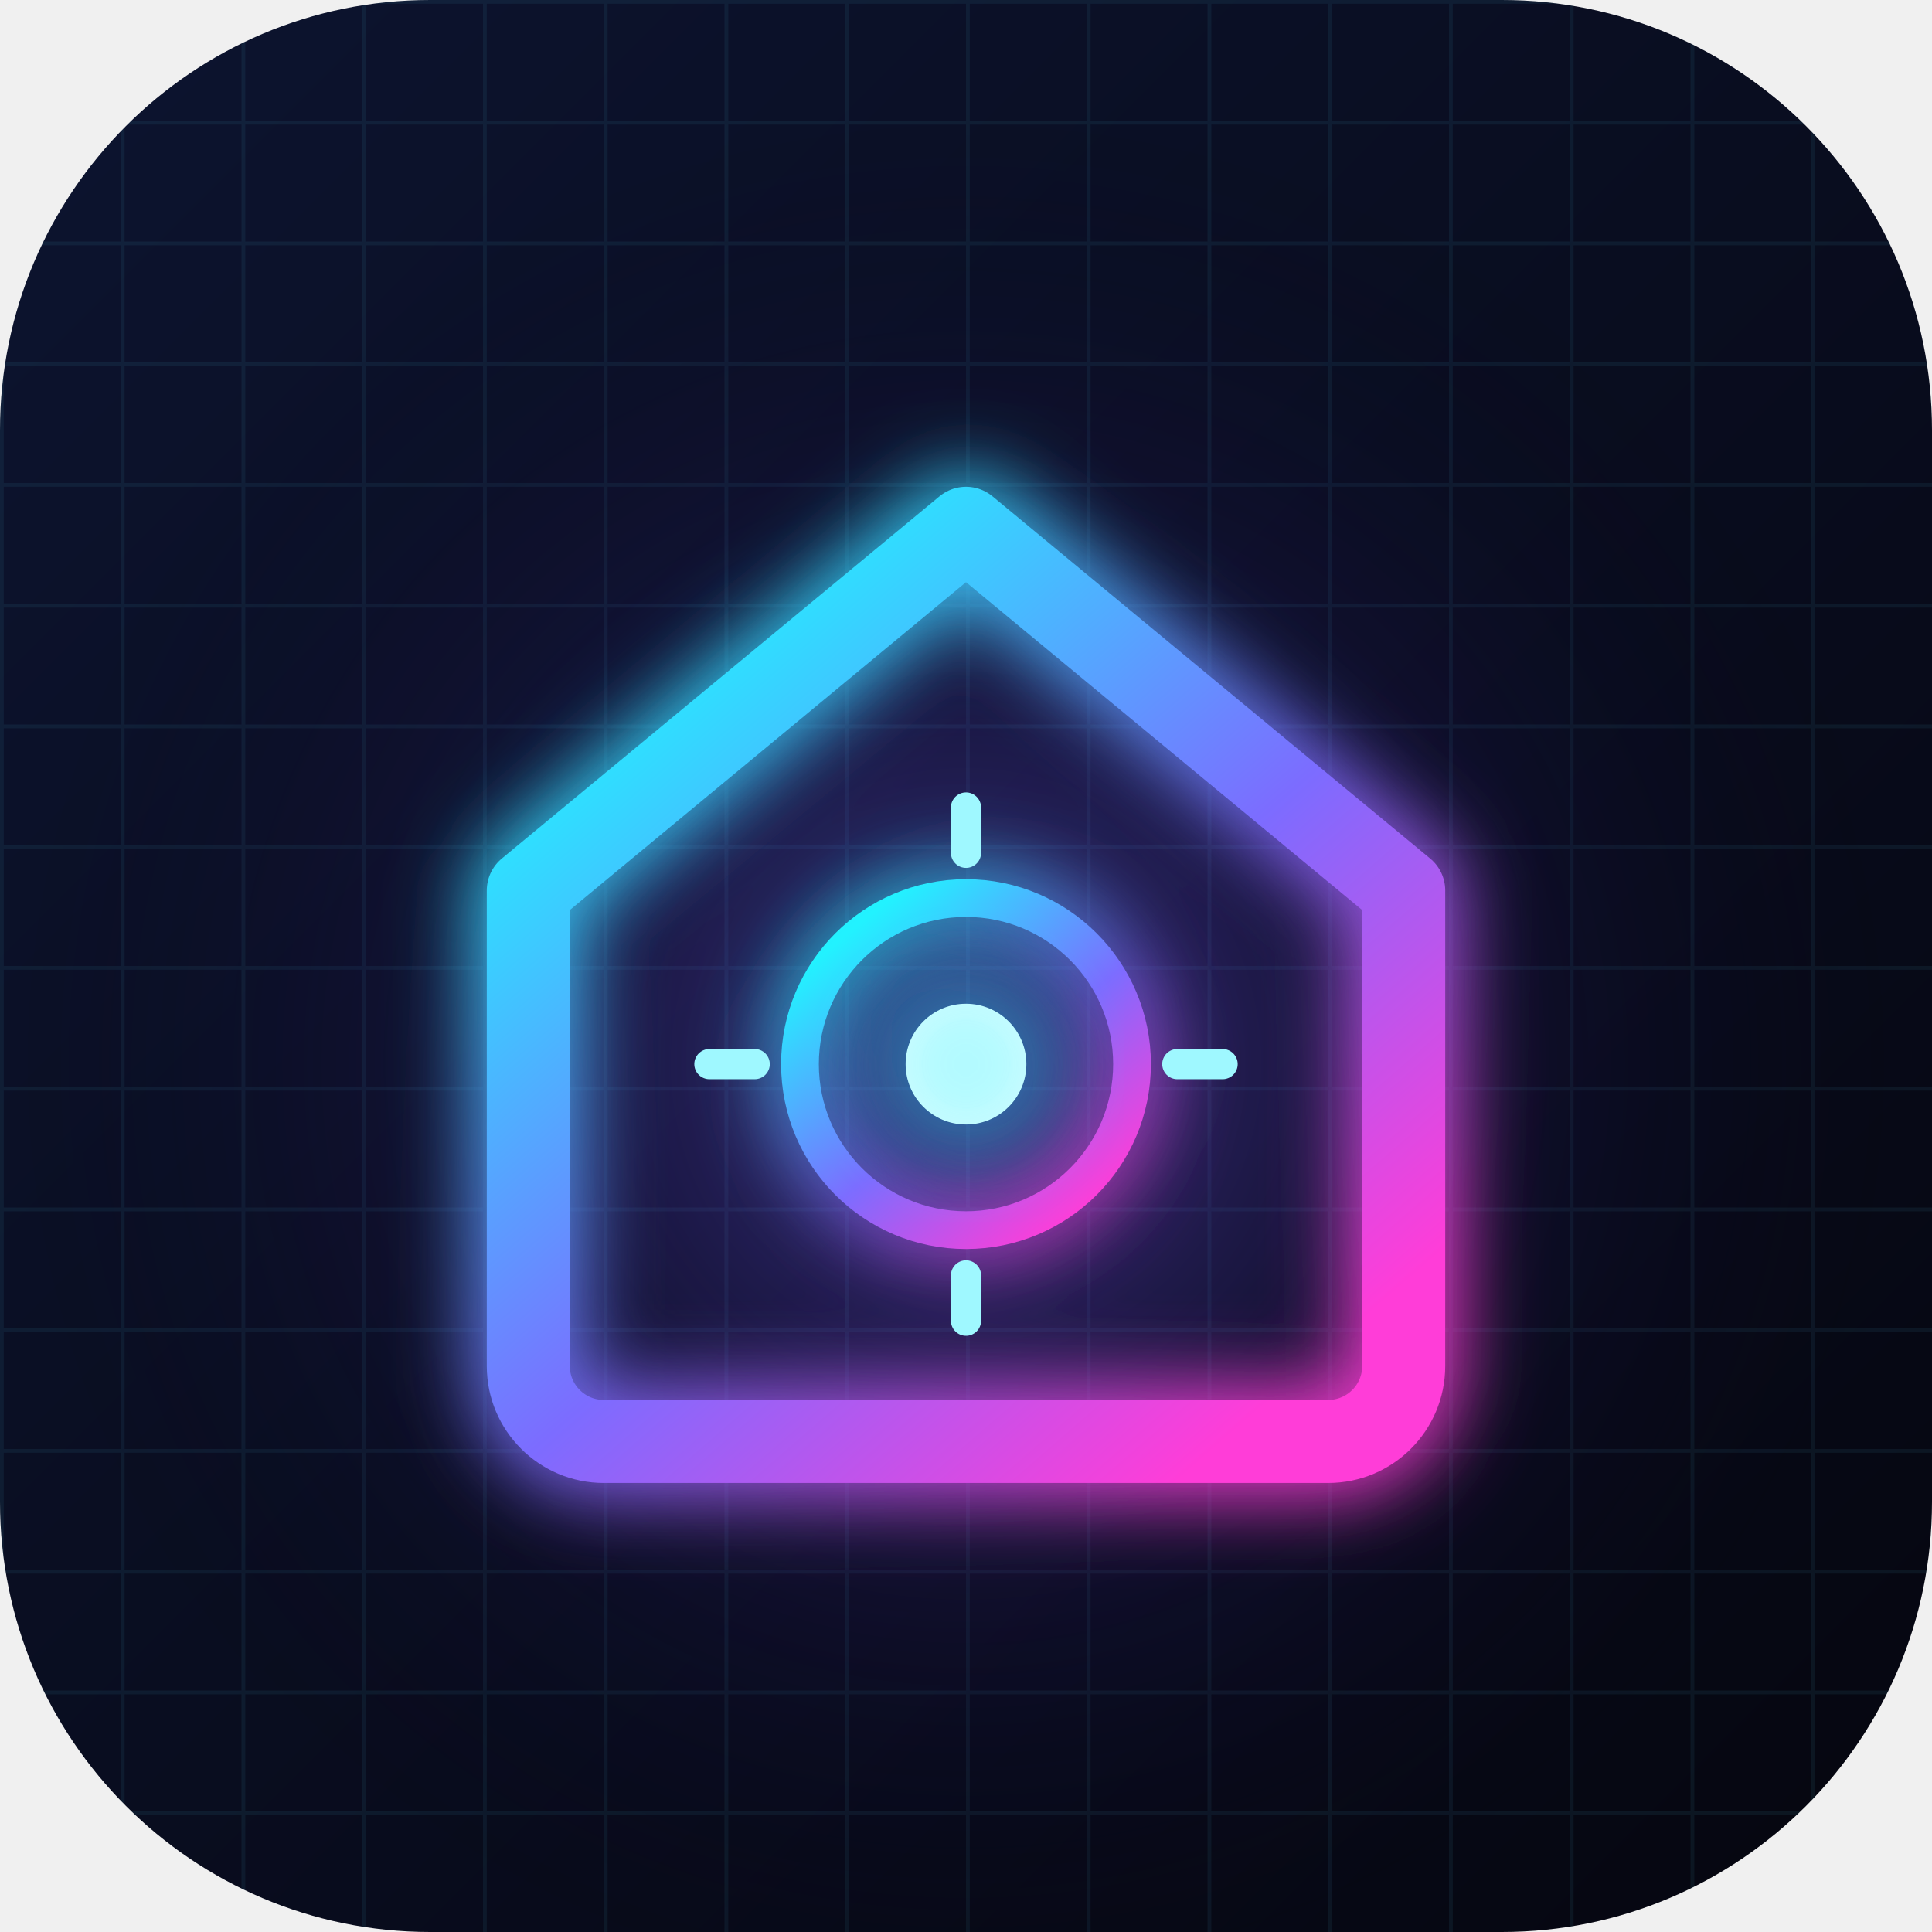
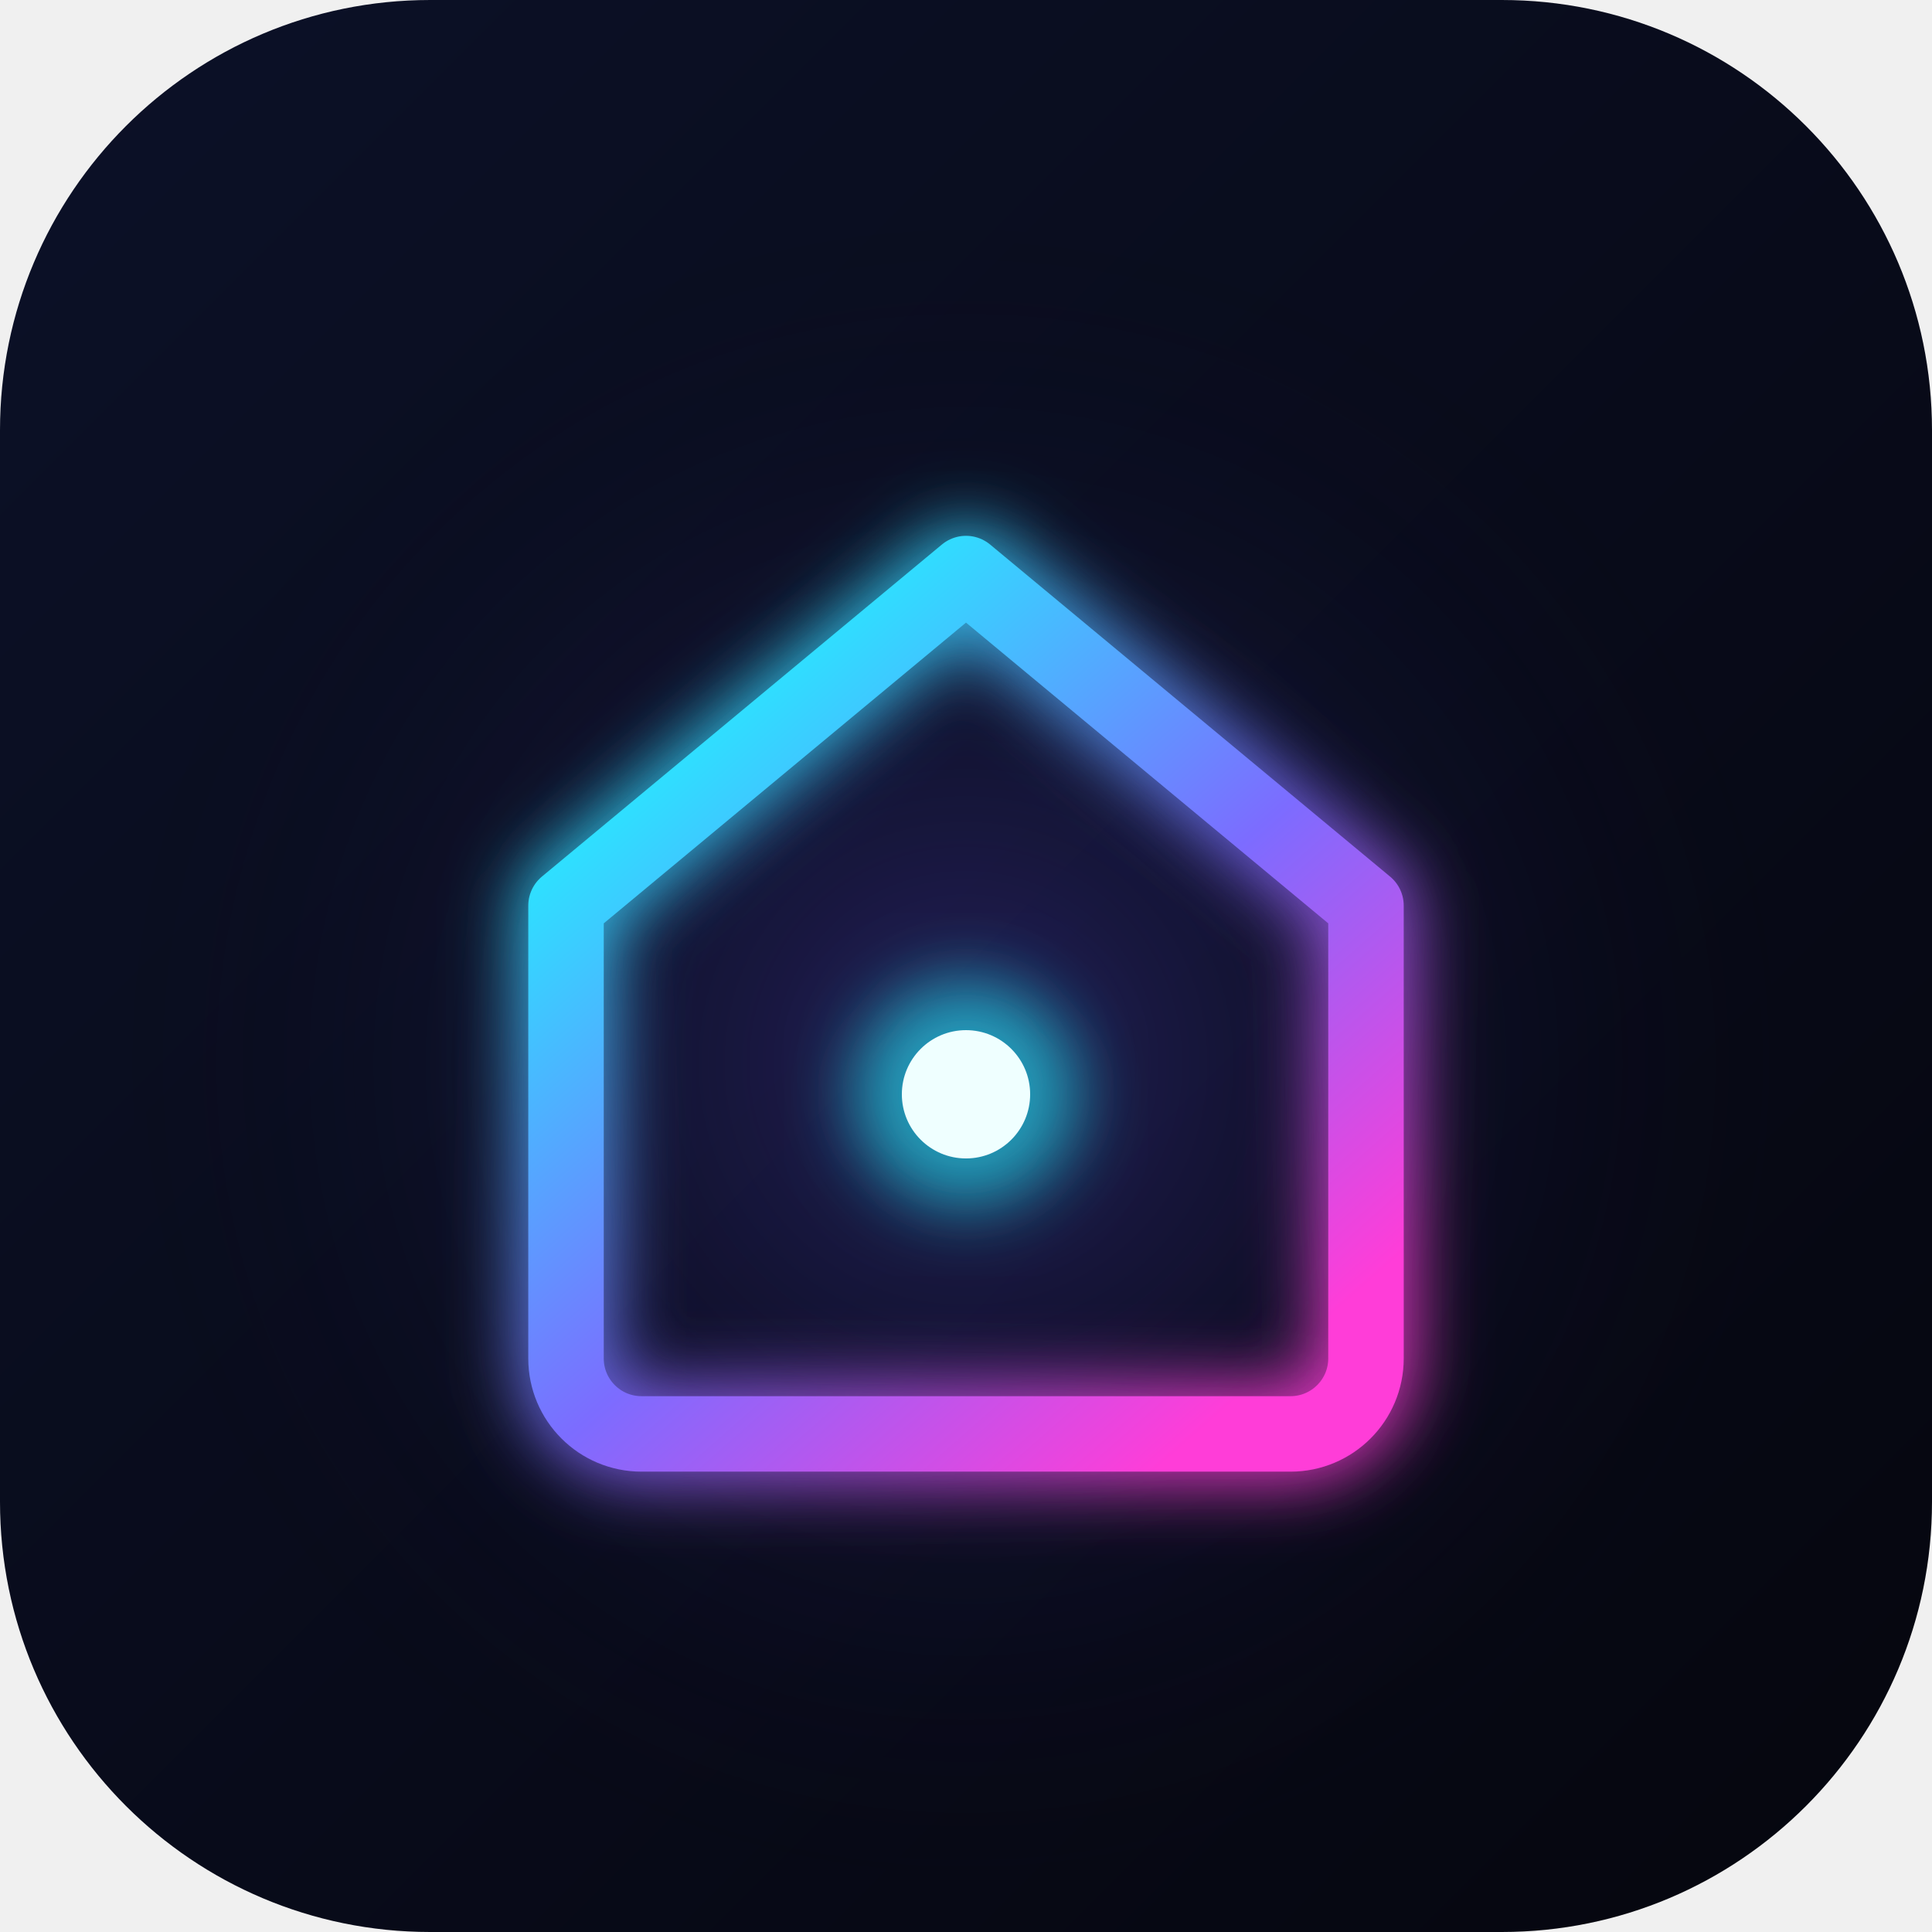
<svg xmlns="http://www.w3.org/2000/svg" viewBox="0 0 512 512">
  <defs>
    <linearGradient id="bg" x1="0" y1="0" x2="1" y2="1">
-       <stop offset="0" stop-color="#0D1430" />
-       <stop offset="1" stop-color="#05060F" />
+       <stop offset="0" stop-color="#0C1128" />
+       <stop offset="1" stop-color="#05060E" />
    </linearGradient>
-     <radialGradient id="halo" cx="0.5" cy="0.55" r="0.5">
-       <stop offset="0" stop-color="#7B5CFF" stop-opacity="0.45" />
-       <stop offset="0.6" stop-color="#2A1A6B" stop-opacity="0.15" />
+     <radialGradient id="halo" cx="0.5" cy="0.55" r="0.45">
+       <stop offset="0" stop-color="#6A55FF" stop-opacity="0.28" />
      <stop offset="1" stop-color="#000" stop-opacity="0" />
    </radialGradient>
    <linearGradient id="neon" x1="0.15" y1="0.1" x2="0.85" y2="0.95">
      <stop offset="0" stop-color="#22F2FF" />
      <stop offset="0.55" stop-color="#7C6CFF" />
      <stop offset="1" stop-color="#FF3DD8" />
    </linearGradient>
    <filter id="glow" x="-30%" y="-30%" width="160%" height="160%">
-       <feGaussianBlur stdDeviation="10" />
+       <feGaussianBlur stdDeviation="9" />
    </filter>
-     <pattern id="grid" width="32" height="32" patternUnits="userSpaceOnUse">
-       <path d="M32 0H0V32" fill="none" stroke="#5CE1FF" stroke-opacity="0.07" stroke-width="2" />
-     </pattern>
  </defs>
  <rect width="512" height="512" rx="114" fill="url(#bg)" />
-   <rect width="512" height="512" rx="114" fill="url(#grid)" />
  <rect width="512" height="512" rx="114" fill="url(#halo)" />
  <g id="mark" fill="none" stroke-linecap="round" stroke-linejoin="round">
-     <g filter="url(#glow)" opacity="0.9">
-       <path d="M140 236 L256 140 L372 236 V362 A20 20 0 0 1 352 382 H160 A20 20 0 0 1 140 362 Z" stroke="url(#neon)" stroke-width="30" />
-       <circle cx="256" cy="282" r="44" stroke="url(#neon)" stroke-width="14" />
-     </g>
-     <path d="M140 236 L256 140 L372 236 V362 A20 20 0 0 1 352 382 H160 A20 20 0 0 1 140 362 Z" stroke="url(#neon)" stroke-width="22" />
-     <circle cx="256" cy="282" r="44" stroke="url(#neon)" stroke-width="10" />
-     <path d="M256 214 V226 M256 338 V350 M188 282 H200 M312 282 H324" stroke="#9FF8FF" stroke-width="8" />
-     <circle cx="256" cy="282" r="16" fill="#FFFFFF" />
-     <circle cx="256" cy="282" r="26" fill="#22F2FF" opacity="0.35" filter="url(#glow)" />
+     <path d="M150 240 L256 152 L362 240 V360 A20 20 0 0 1 342 380 H170 A20 20 0 0 1 150 360 Z" stroke="url(#neon)" stroke-width="26" filter="url(#glow)" opacity="0.85" />
+     <path d="M150 240 L256 152 L362 240 V360 A20 20 0 0 1 342 380 H170 A20 20 0 0 1 150 360 Z" stroke="url(#neon)" stroke-width="20" />
+     <circle cx="256" cy="290" r="30" fill="#22F2FF" opacity="0.6" filter="url(#glow)" />
+     <circle cx="256" cy="290" r="17" fill="#EFFFFF" />
  </g>
</svg>
